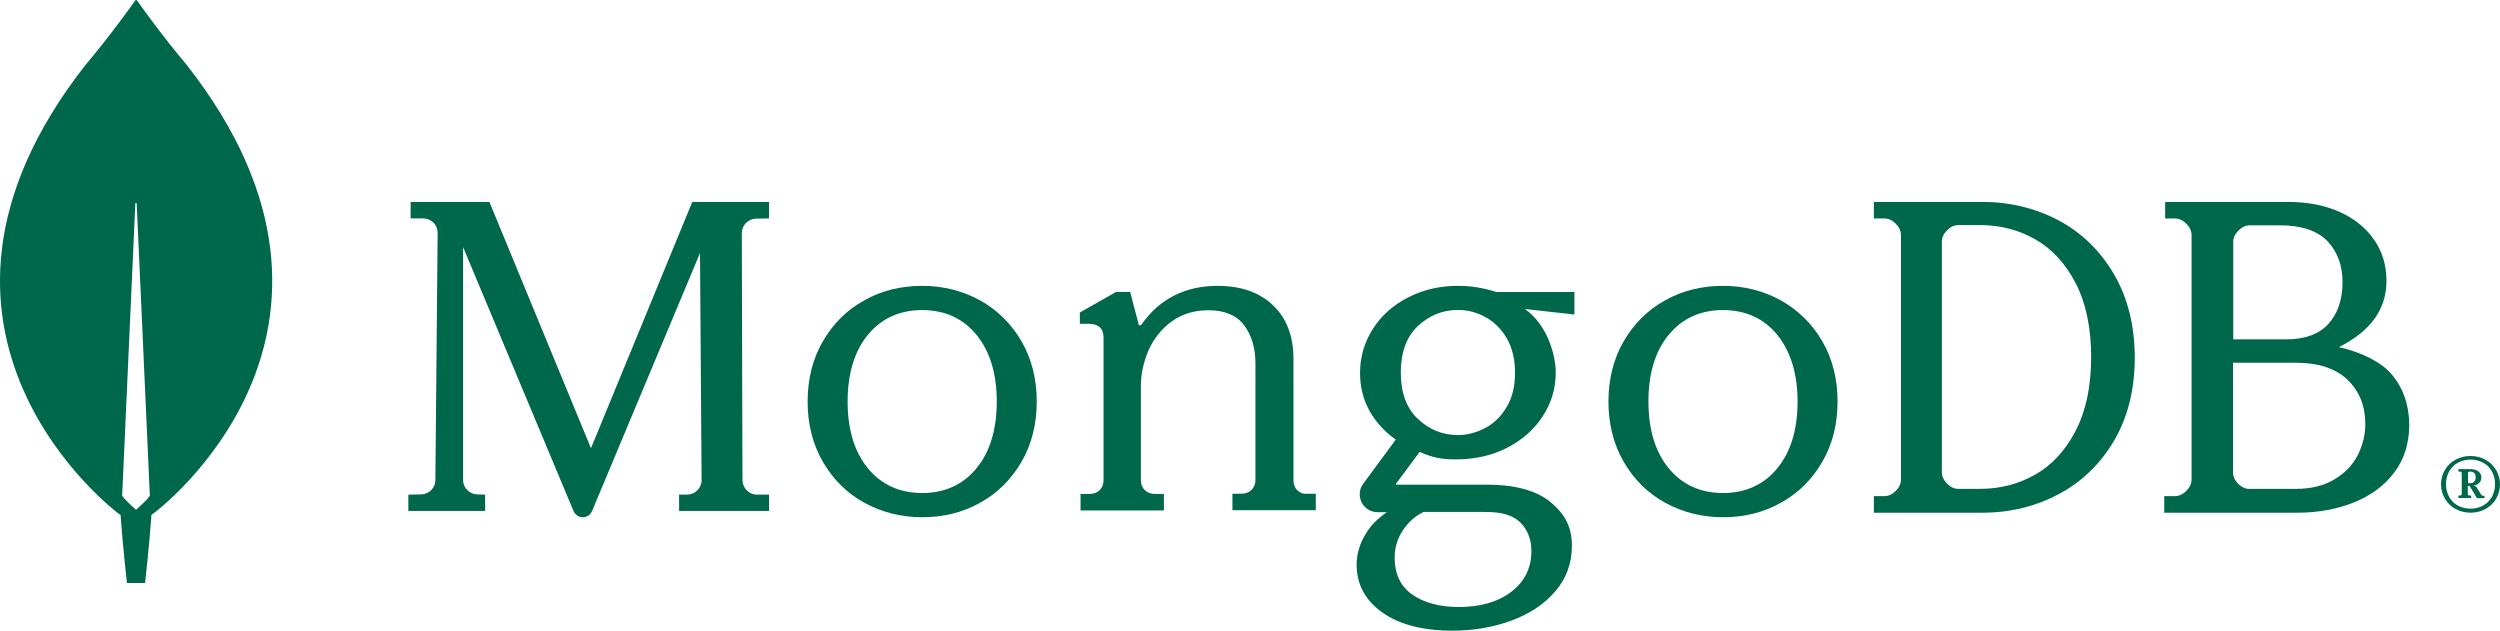
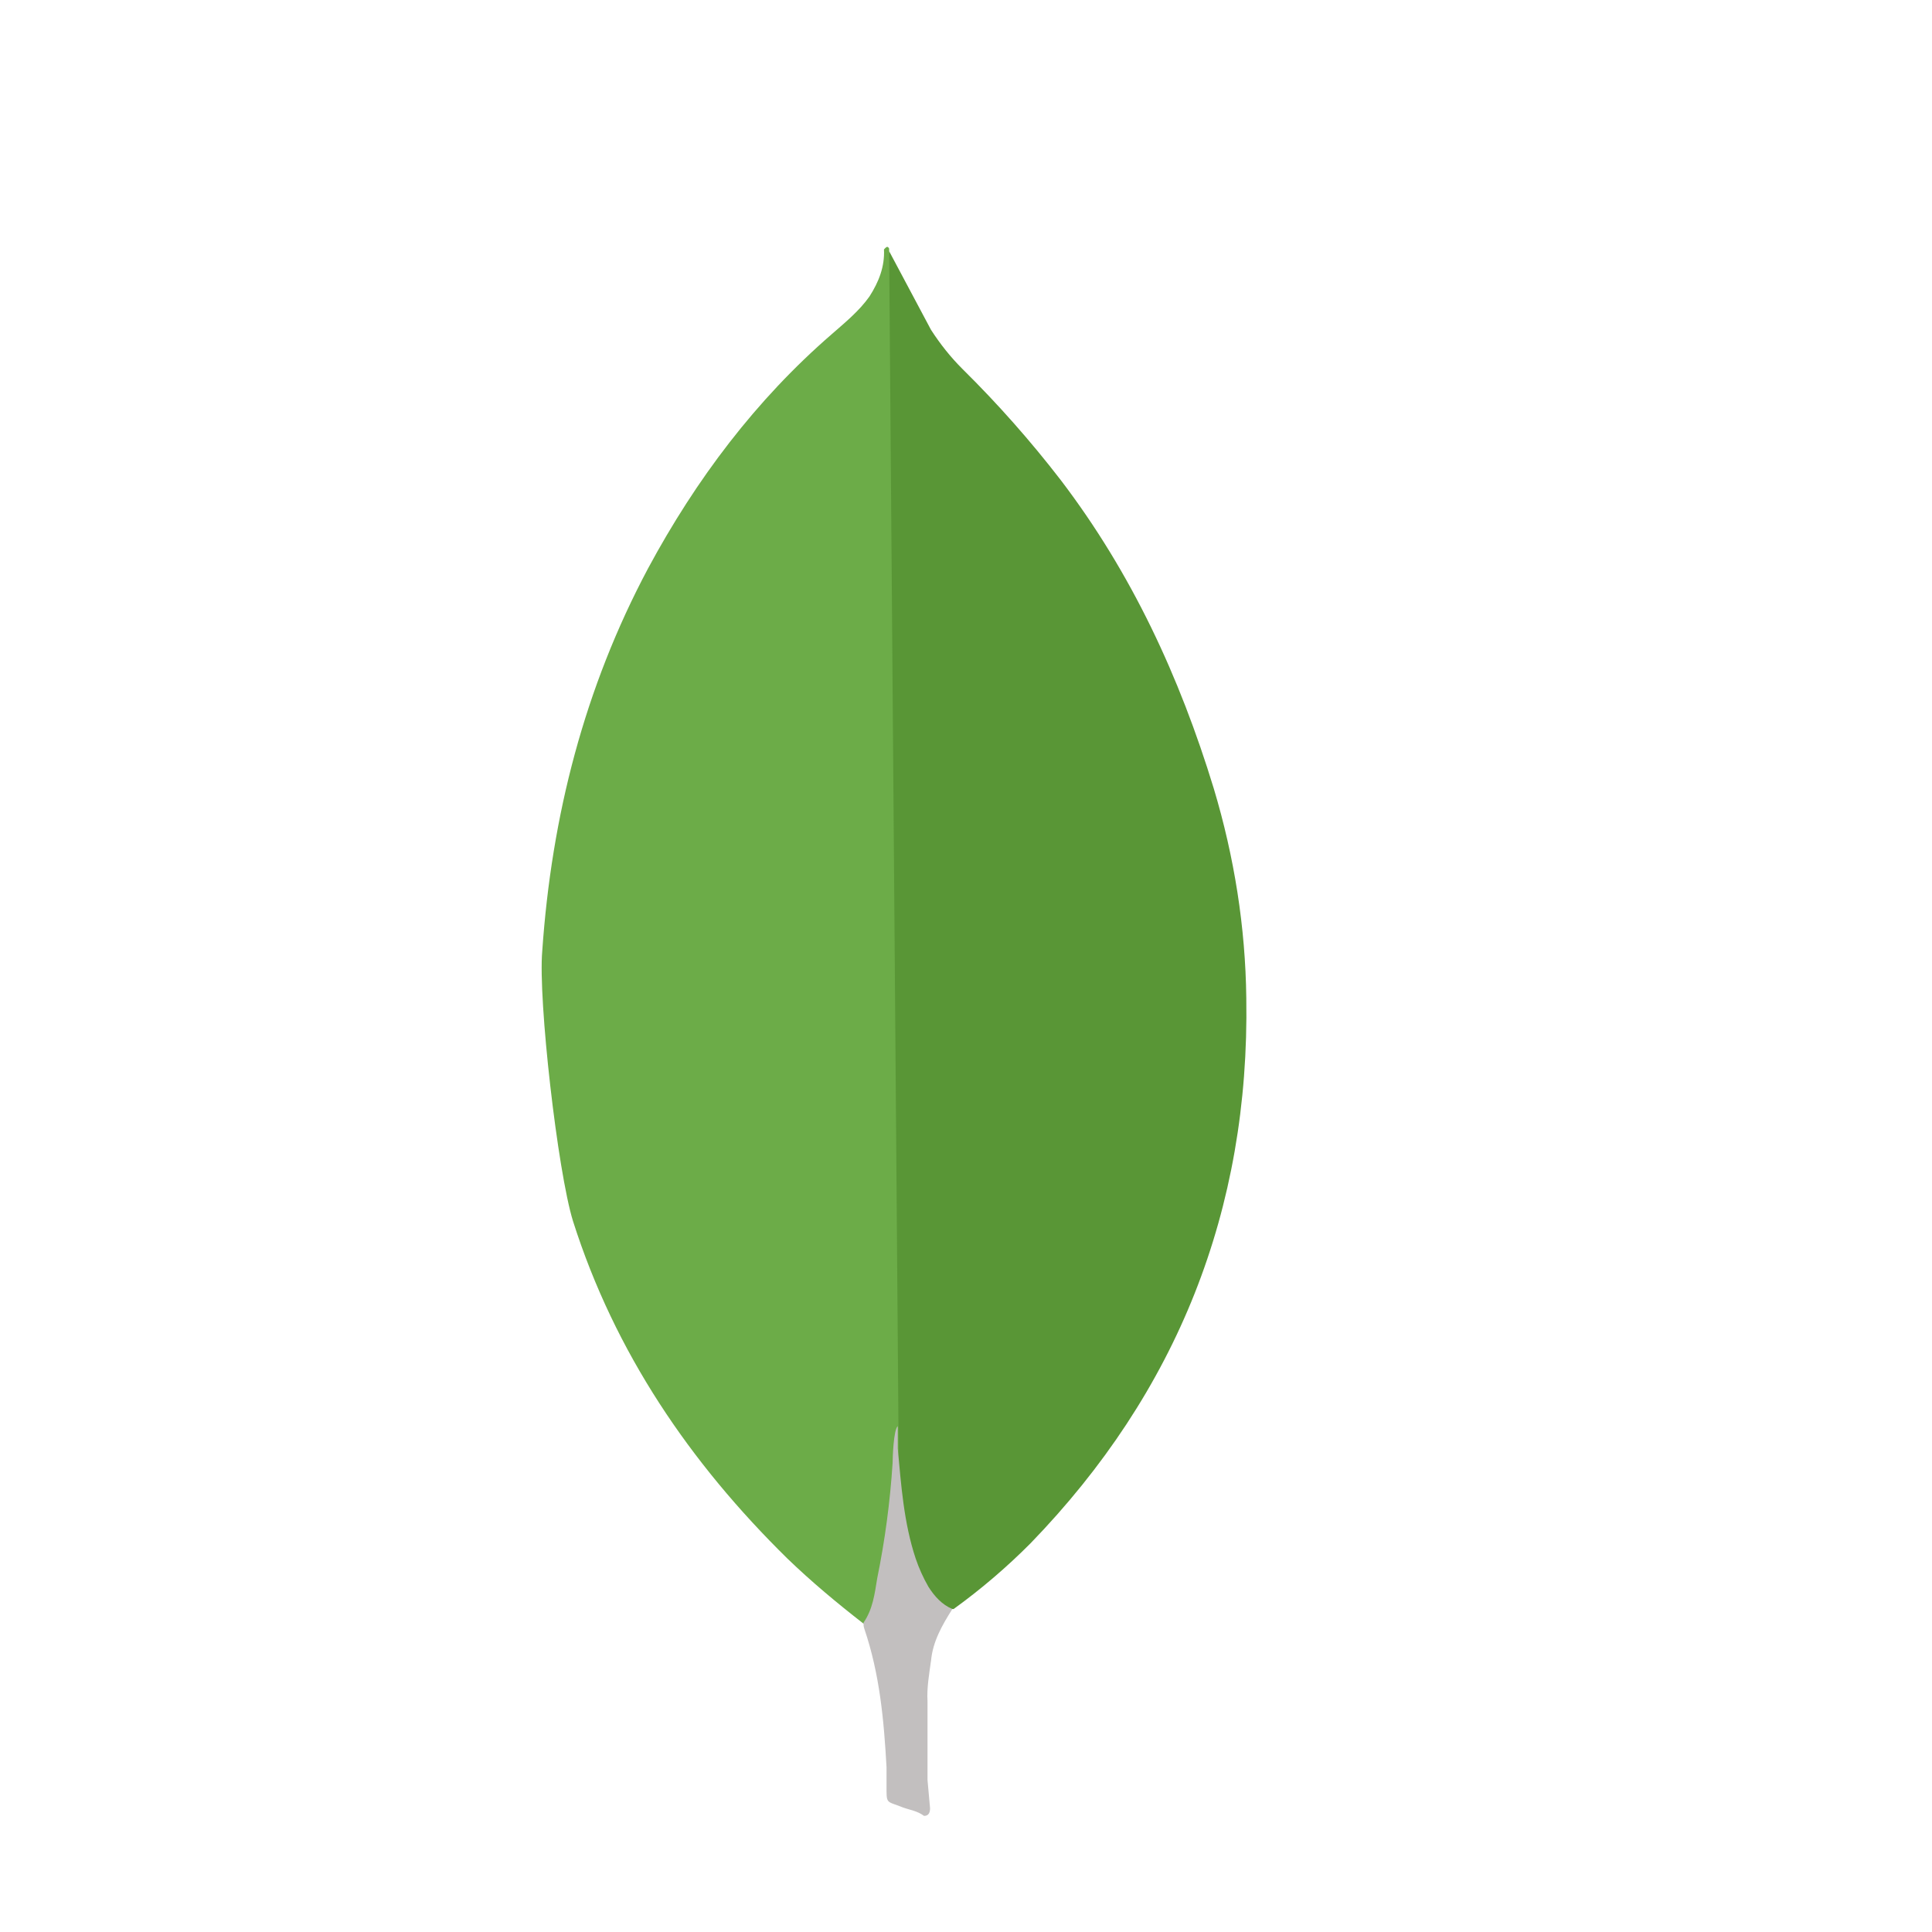
- <svg xmlns="http://www.w3.org/2000/svg" width="1102" height="278" viewBox="0 0 1102 278" fill="none">
-   <path d="M82.323 28.644C71.537 15.847 62.248 2.849 60.351 0.15C60.151 -0.05 59.852 -0.05 59.652 0.15C57.754 2.849 48.466 15.847 37.68 28.644C-54.902 146.721 52.261 226.406 52.261 226.406L53.16 227.006C53.959 239.303 55.956 257 55.956 257H59.951H63.946C63.946 257 65.944 239.403 66.743 227.006L67.642 226.306C67.741 226.406 174.905 146.721 82.323 28.644ZM59.951 224.706C59.951 224.706 55.158 220.607 53.859 218.507V218.308L59.652 89.733C59.652 89.333 60.251 89.333 60.251 89.733L66.044 218.308V218.507C64.745 220.607 59.951 224.706 59.951 224.706Z" fill="#00684A" />
-   <path d="M260.501 197.588L215.845 89.299L215.745 89H181.001V96.279H186.608C188.31 96.279 189.912 96.977 191.114 98.174C192.315 99.37 192.916 100.966 192.916 102.661L191.915 211.647C191.915 215.037 189.112 217.829 185.707 217.929L180 218.029V225.208H213.843V218.029L210.338 217.929C206.934 217.829 204.13 215.037 204.13 211.647V108.943L252.792 225.208C253.492 226.903 255.094 228 256.897 228C258.699 228 260.301 226.903 261.002 225.208L308.562 111.535L309.263 211.647C309.263 215.137 306.459 217.929 302.955 218.029H299.35V225.208H339V218.029H333.593C330.189 218.029 327.385 215.137 327.285 211.747L326.985 102.76C326.985 99.27 329.788 96.478 333.193 96.379L339 96.279V89H305.157L260.501 197.588Z" fill="#00684A" />
-   <path d="M571.869 216.136C570.764 215.04 570.162 213.546 570.162 211.754V158.369C570.162 148.21 567.151 140.242 561.127 134.565C555.205 128.888 546.973 126 536.734 126C522.378 126 511.035 131.777 503.104 143.131C503.004 143.33 502.703 143.43 502.402 143.43C502.1 143.43 501.9 143.23 501.9 142.932L498.185 128.689H491.961L476 137.753V142.732H480.116C482.023 142.732 483.629 143.23 484.734 144.226C485.838 145.222 486.44 146.716 486.44 148.808V211.654C486.44 213.447 485.838 214.941 484.734 216.036C483.629 217.132 482.124 217.729 480.317 217.729H476.301V225H513.042V217.729H509.027C507.22 217.729 505.714 217.132 504.61 216.036C503.506 214.941 502.903 213.447 502.903 211.654V170.022C502.903 164.743 504.108 159.465 506.317 154.286C508.625 149.206 512.038 144.924 516.556 141.637C521.073 138.35 526.494 136.757 532.718 136.757C539.745 136.757 545.066 138.948 548.378 143.33C551.691 147.712 553.398 153.389 553.398 160.162V211.554C553.398 213.347 552.795 214.841 551.691 215.937C550.587 217.032 549.081 217.63 547.274 217.63H543.259V224.9H580V217.63H575.985C574.479 217.829 573.073 217.231 571.869 216.136Z" fill="#00684A" />
-   <path d="M907.546 97.212C897.39 91.804 886.039 89 873.792 89H826V96.311H830.68C832.472 96.311 834.065 97.012 835.658 98.614C837.152 100.116 837.948 101.819 837.948 103.621V211.379C837.948 213.181 837.152 214.884 835.658 216.386C834.165 217.888 832.472 218.689 830.68 218.689H826V226H873.792C886.039 226 897.39 223.196 907.546 217.788C917.701 212.38 925.966 204.368 931.94 194.154C937.914 183.939 941 171.621 941 157.6C941 143.58 937.914 131.362 931.94 121.047C925.866 110.632 917.701 102.62 907.546 97.212ZM921.784 157.4C921.784 170.219 919.494 181.034 915.013 189.747C910.533 198.46 904.558 204.969 897.19 209.175C889.823 213.382 881.658 215.485 872.896 215.485H863.238C861.446 215.485 859.853 214.784 858.26 213.181C856.766 211.679 855.97 209.977 855.97 208.174V106.526C855.97 104.723 856.667 103.121 858.26 101.518C859.753 100.016 861.446 99.215 863.238 99.215H872.896C881.658 99.215 889.823 101.318 897.19 105.524C904.558 109.73 910.533 116.24 915.013 124.953C919.494 133.665 921.784 144.581 921.784 157.4Z" fill="#00684A" />
-   <path d="M1053.97 164.711C1049.55 159.603 1041.02 155.297 1030.99 152.993C1044.84 146.083 1051.96 136.369 1051.96 123.851C1051.96 117.041 1050.16 110.932 1046.54 105.724C1042.93 100.517 1037.81 96.311 1031.29 93.406C1024.76 90.502 1017.13 89 1008.5 89H954.402V96.311H958.718C960.524 96.311 962.13 97.012 963.736 98.614C965.242 100.116 966.045 101.819 966.045 103.621V211.379C966.045 213.181 965.242 214.884 963.736 216.386C962.231 217.888 960.524 218.689 958.718 218.689H954V226H1012.72C1021.65 226 1029.98 224.498 1037.51 221.493C1045.04 218.489 1051.06 214.083 1055.38 208.274C1059.79 202.466 1062 195.355 1062 187.143C1061.9 178.33 1059.29 170.819 1053.97 164.711ZM986.621 213.281C985.115 211.779 984.312 210.077 984.312 208.274V159.904H1012.22C1022.05 159.904 1029.58 162.407 1034.8 167.414C1040.02 172.422 1042.63 178.931 1042.63 186.943C1042.63 191.75 1041.42 196.457 1039.22 200.763C1036.91 205.17 1033.49 208.675 1028.88 211.379C1024.36 214.083 1018.74 215.485 1012.22 215.485H991.639C989.833 215.585 988.227 214.784 986.621 213.281ZM984.413 149.588V106.626C984.413 104.823 985.115 103.221 986.721 101.618C988.227 100.116 989.933 99.315 991.74 99.315H1004.99C1014.52 99.315 1021.55 101.719 1025.97 106.325C1030.38 111.032 1032.59 117.041 1032.59 124.452C1032.59 132.063 1030.48 138.172 1026.37 142.779C1022.25 147.285 1016.03 149.588 1007.8 149.588H984.413Z" fill="#00684A" />
-   <path d="M431.999 132.387C424.329 128.196 415.763 126 406.5 126C397.237 126 388.571 128.096 381.001 132.387C373.331 136.579 367.255 142.667 362.773 150.352C358.291 158.037 356 167.02 356 177C356 186.98 358.291 195.963 362.773 203.648C367.255 211.333 373.331 217.421 381.001 221.613C388.671 225.804 397.237 228 406.5 228C415.763 228 424.429 225.904 431.999 221.613C439.669 217.421 445.745 211.333 450.227 203.648C454.709 195.963 457 186.98 457 177C457 167.02 454.709 158.037 450.227 150.352C445.745 142.667 439.669 136.679 431.999 132.387ZM439.37 177C439.37 189.276 436.382 199.256 430.405 206.442C424.529 213.628 416.461 217.321 406.5 217.321C396.54 217.321 388.471 213.628 382.595 206.442C376.618 199.256 373.63 189.276 373.63 177C373.63 164.724 376.618 154.744 382.595 147.558C388.471 140.372 396.54 136.679 406.5 136.679C416.461 136.679 424.529 140.372 430.405 147.558C436.382 154.843 439.37 164.724 439.37 177Z" fill="#00684A" />
-   <path d="M784.999 132.387C777.329 128.196 768.763 126 759.5 126C750.237 126 741.571 128.096 734.001 132.387C726.331 136.579 720.255 142.667 715.773 150.352C711.291 158.037 709 167.02 709 177C709 186.98 711.291 195.963 715.773 203.648C720.255 211.333 726.331 217.421 734.001 221.613C741.671 225.804 750.237 228 759.5 228C768.763 228 777.429 225.904 784.999 221.613C792.669 217.421 798.745 211.333 803.227 203.648C807.709 195.963 810 186.98 810 177C810 167.02 807.709 158.037 803.227 150.352C798.745 142.667 792.569 136.679 784.999 132.387ZM792.37 177C792.37 189.276 789.381 199.256 783.405 206.442C777.528 213.628 769.46 217.321 759.5 217.321C749.539 217.321 741.471 213.628 735.595 206.442C729.618 199.256 726.63 189.276 726.63 177C726.63 164.624 729.618 154.744 735.595 147.558C741.471 140.372 749.539 136.679 759.5 136.679C769.46 136.679 777.528 140.372 783.405 147.558C789.282 154.843 792.37 164.724 792.37 177Z" fill="#00684A" />
-   <path d="M642.64 126C634.614 126 627.292 127.704 620.671 131.113C614.05 134.522 608.834 139.135 605.122 145.05C601.411 150.865 599.505 157.383 599.505 164.301C599.505 170.517 600.909 176.232 603.818 181.346C606.627 186.259 610.439 190.369 615.254 193.778L600.909 213.23C599.103 215.636 598.903 218.844 600.207 221.451C601.611 224.158 604.219 225.763 607.229 225.763H611.342C607.329 228.47 604.119 231.678 601.912 235.488C599.304 239.8 598 244.311 598 248.923C598 257.546 601.812 264.665 609.335 269.979C616.759 275.293 627.191 278 640.332 278C649.461 278 658.188 276.496 666.113 273.588C674.138 270.681 680.658 266.369 685.473 260.755C690.389 255.14 692.897 248.322 692.897 240.501C692.897 232.28 689.887 226.464 682.865 220.85C676.847 216.137 667.417 213.631 655.68 213.631H615.555C615.455 213.631 615.354 213.53 615.354 213.53C615.354 213.53 615.254 213.33 615.354 213.23L625.787 199.193C628.596 200.496 631.204 201.298 633.511 201.799C635.918 202.301 638.627 202.501 641.636 202.501C650.063 202.501 657.687 200.797 664.307 197.388C670.928 193.979 676.245 189.367 680.057 183.451C683.868 177.636 685.774 171.119 685.774 164.201C685.774 156.781 682.163 143.245 672.332 136.327C672.332 136.227 672.433 136.227 672.433 136.227L694 138.633V128.707H659.492C654.075 126.902 648.458 126 642.64 126ZM654.677 188.665C650.865 190.67 646.752 191.773 642.64 191.773C635.919 191.773 630 189.367 624.984 184.654C619.969 179.942 617.461 173.024 617.461 164.201C617.461 155.377 619.969 148.459 624.984 143.747C630 139.034 635.919 136.628 642.64 136.628C646.853 136.628 650.865 137.631 654.677 139.736C658.489 141.741 661.599 144.85 664.107 148.96C666.514 153.071 667.818 158.185 667.818 164.201C667.818 170.317 666.614 175.43 664.107 179.441C661.699 183.551 658.489 186.66 654.677 188.665ZM627.492 225.662H654.677C662.201 225.662 667.016 227.166 670.226 230.375C673.436 233.583 675.041 237.894 675.041 242.908C675.041 250.227 672.132 256.243 666.314 260.755C660.495 265.267 652.671 267.573 643.041 267.573C634.614 267.573 627.592 265.668 622.476 262.058C617.36 258.449 614.752 252.934 614.752 245.916C614.752 241.504 615.956 237.393 618.364 233.784C620.771 230.174 623.68 227.567 627.492 225.662Z" fill="#00684A" />
-   <path d="M1082.35 224.327C1080.37 223.244 1078.88 221.669 1077.69 219.799C1076.6 217.831 1076 215.764 1076 213.5C1076 211.236 1076.6 209.071 1077.69 207.201C1078.78 205.232 1080.37 203.756 1082.35 202.673C1084.34 201.591 1086.52 201 1089 201C1091.48 201 1093.66 201.591 1095.65 202.673C1097.63 203.756 1099.12 205.331 1100.31 207.201C1101.4 209.169 1102 211.236 1102 213.5C1102 215.764 1101.4 217.929 1100.31 219.799C1099.22 221.768 1097.63 223.244 1095.65 224.327C1093.66 225.409 1091.48 226 1089 226C1086.62 226 1084.34 225.409 1082.35 224.327ZM1094.56 222.85C1096.24 221.965 1097.44 220.587 1098.43 219.012C1099.32 217.339 1099.82 215.468 1099.82 213.402C1099.82 211.335 1099.32 209.465 1098.43 207.791C1097.53 206.118 1096.24 204.839 1094.56 203.953C1092.87 203.067 1091.08 202.575 1089 202.575C1086.92 202.575 1085.13 203.067 1083.44 203.953C1081.76 204.839 1080.56 206.217 1079.57 207.791C1078.68 209.465 1078.18 211.335 1078.18 213.402C1078.18 215.468 1078.68 217.339 1079.57 219.012C1080.47 220.685 1081.76 221.965 1083.44 222.85C1085.13 223.736 1086.92 224.228 1089 224.228C1091.08 224.228 1092.97 223.736 1094.56 222.85ZM1083.64 219.406V218.52L1083.84 218.421H1084.44C1084.63 218.421 1084.83 218.323 1084.93 218.224C1085.13 218.028 1085.13 217.929 1085.13 217.732V208.579C1085.13 208.382 1085.03 208.185 1084.93 208.087C1084.73 207.89 1084.63 207.89 1084.44 207.89H1083.84L1083.64 207.791V206.906L1083.84 206.807H1089C1090.49 206.807 1091.58 207.102 1092.47 207.791C1093.37 208.48 1093.76 209.366 1093.76 210.547C1093.76 211.433 1093.47 212.319 1092.77 212.909C1092.08 213.598 1091.28 213.992 1090.29 214.091L1091.48 214.484L1093.76 218.126C1093.96 218.421 1094.16 218.52 1094.46 218.52H1095.05L1095.15 218.618V219.504L1095.05 219.602H1091.98L1091.78 219.504L1088.6 214.189H1087.81V217.732C1087.81 217.929 1087.91 218.126 1088.01 218.224C1088.21 218.421 1088.31 218.421 1088.5 218.421H1089.1L1089.3 218.52V219.406L1089.1 219.504H1083.84L1083.64 219.406ZM1088.7 213.008C1089.5 213.008 1090.19 212.811 1090.59 212.319C1090.98 211.925 1091.28 211.236 1091.28 210.449C1091.28 209.661 1091.08 209.071 1090.69 208.579C1090.29 208.087 1089.69 207.89 1089 207.89H1088.6C1088.4 207.89 1088.21 207.988 1088.11 208.087C1087.91 208.283 1087.91 208.382 1087.91 208.579V213.008H1088.7Z" fill="#00684A" />
+ <svg xmlns="http://www.w3.org/2000/svg" height="2500" viewBox="8.738 -5.036 17.46 39.406" width="2500">
+   <path d="m15.9.087.854 1.604c.192.296.4.558.645.802a22.406 22.406 0 0 1 2.004 2.266c1.447 1.9 2.423 4.01 3.12 6.292.418 1.394.645 2.824.662 4.27.07 4.323-1.412 8.035-4.4 11.12a12.7 12.7 0 0 1 -1.57 1.342c-.296 0-.436-.227-.558-.436a3.589 3.589 0 0 1 -.436-1.255c-.105-.523-.174-1.046-.14-1.586v-.244c-.024-.052-.285-24.052-.181-24.175z" fill="#599636" />
+   <path d="m15.9.034c-.035-.07-.07-.017-.105.017.017.35-.105.662-.296.96-.21.296-.488.523-.767.767-1.55 1.342-2.77 2.963-3.747 4.776-1.3 2.44-1.97 5.055-2.16 7.808-.087.993.314 4.497.627 5.508.854 2.684 2.388 4.933 4.375 6.885.488.47 1.01.906 1.55 1.325.157 0 .174-.14.21-.244a4.78 4.78 0 0 0 .157-.68l.35-2.614z" fill="#6cac48" />
+   <path d="m16.754 28.845c.035-.4.227-.732.436-1.063-.21-.087-.366-.26-.488-.453a3.235 3.235 0 0 1 -.26-.575c-.244-.732-.296-1.5-.366-2.248v-.453c-.087.07-.105.662-.105.75a17.37 17.37 0 0 1 -.314 2.353c-.052.314-.087.627-.28.906 0 .035 0 .07.017.122.314.924.4 1.865.453 2.824v.35c0 .418-.017.33.33.47.14.052.296.07.436.174.105 0 .122-.087.122-.157l-.052-.575v-1.604c-.017-.28.035-.558.07-.82z" fill="#c2bfbf" />
</svg>
